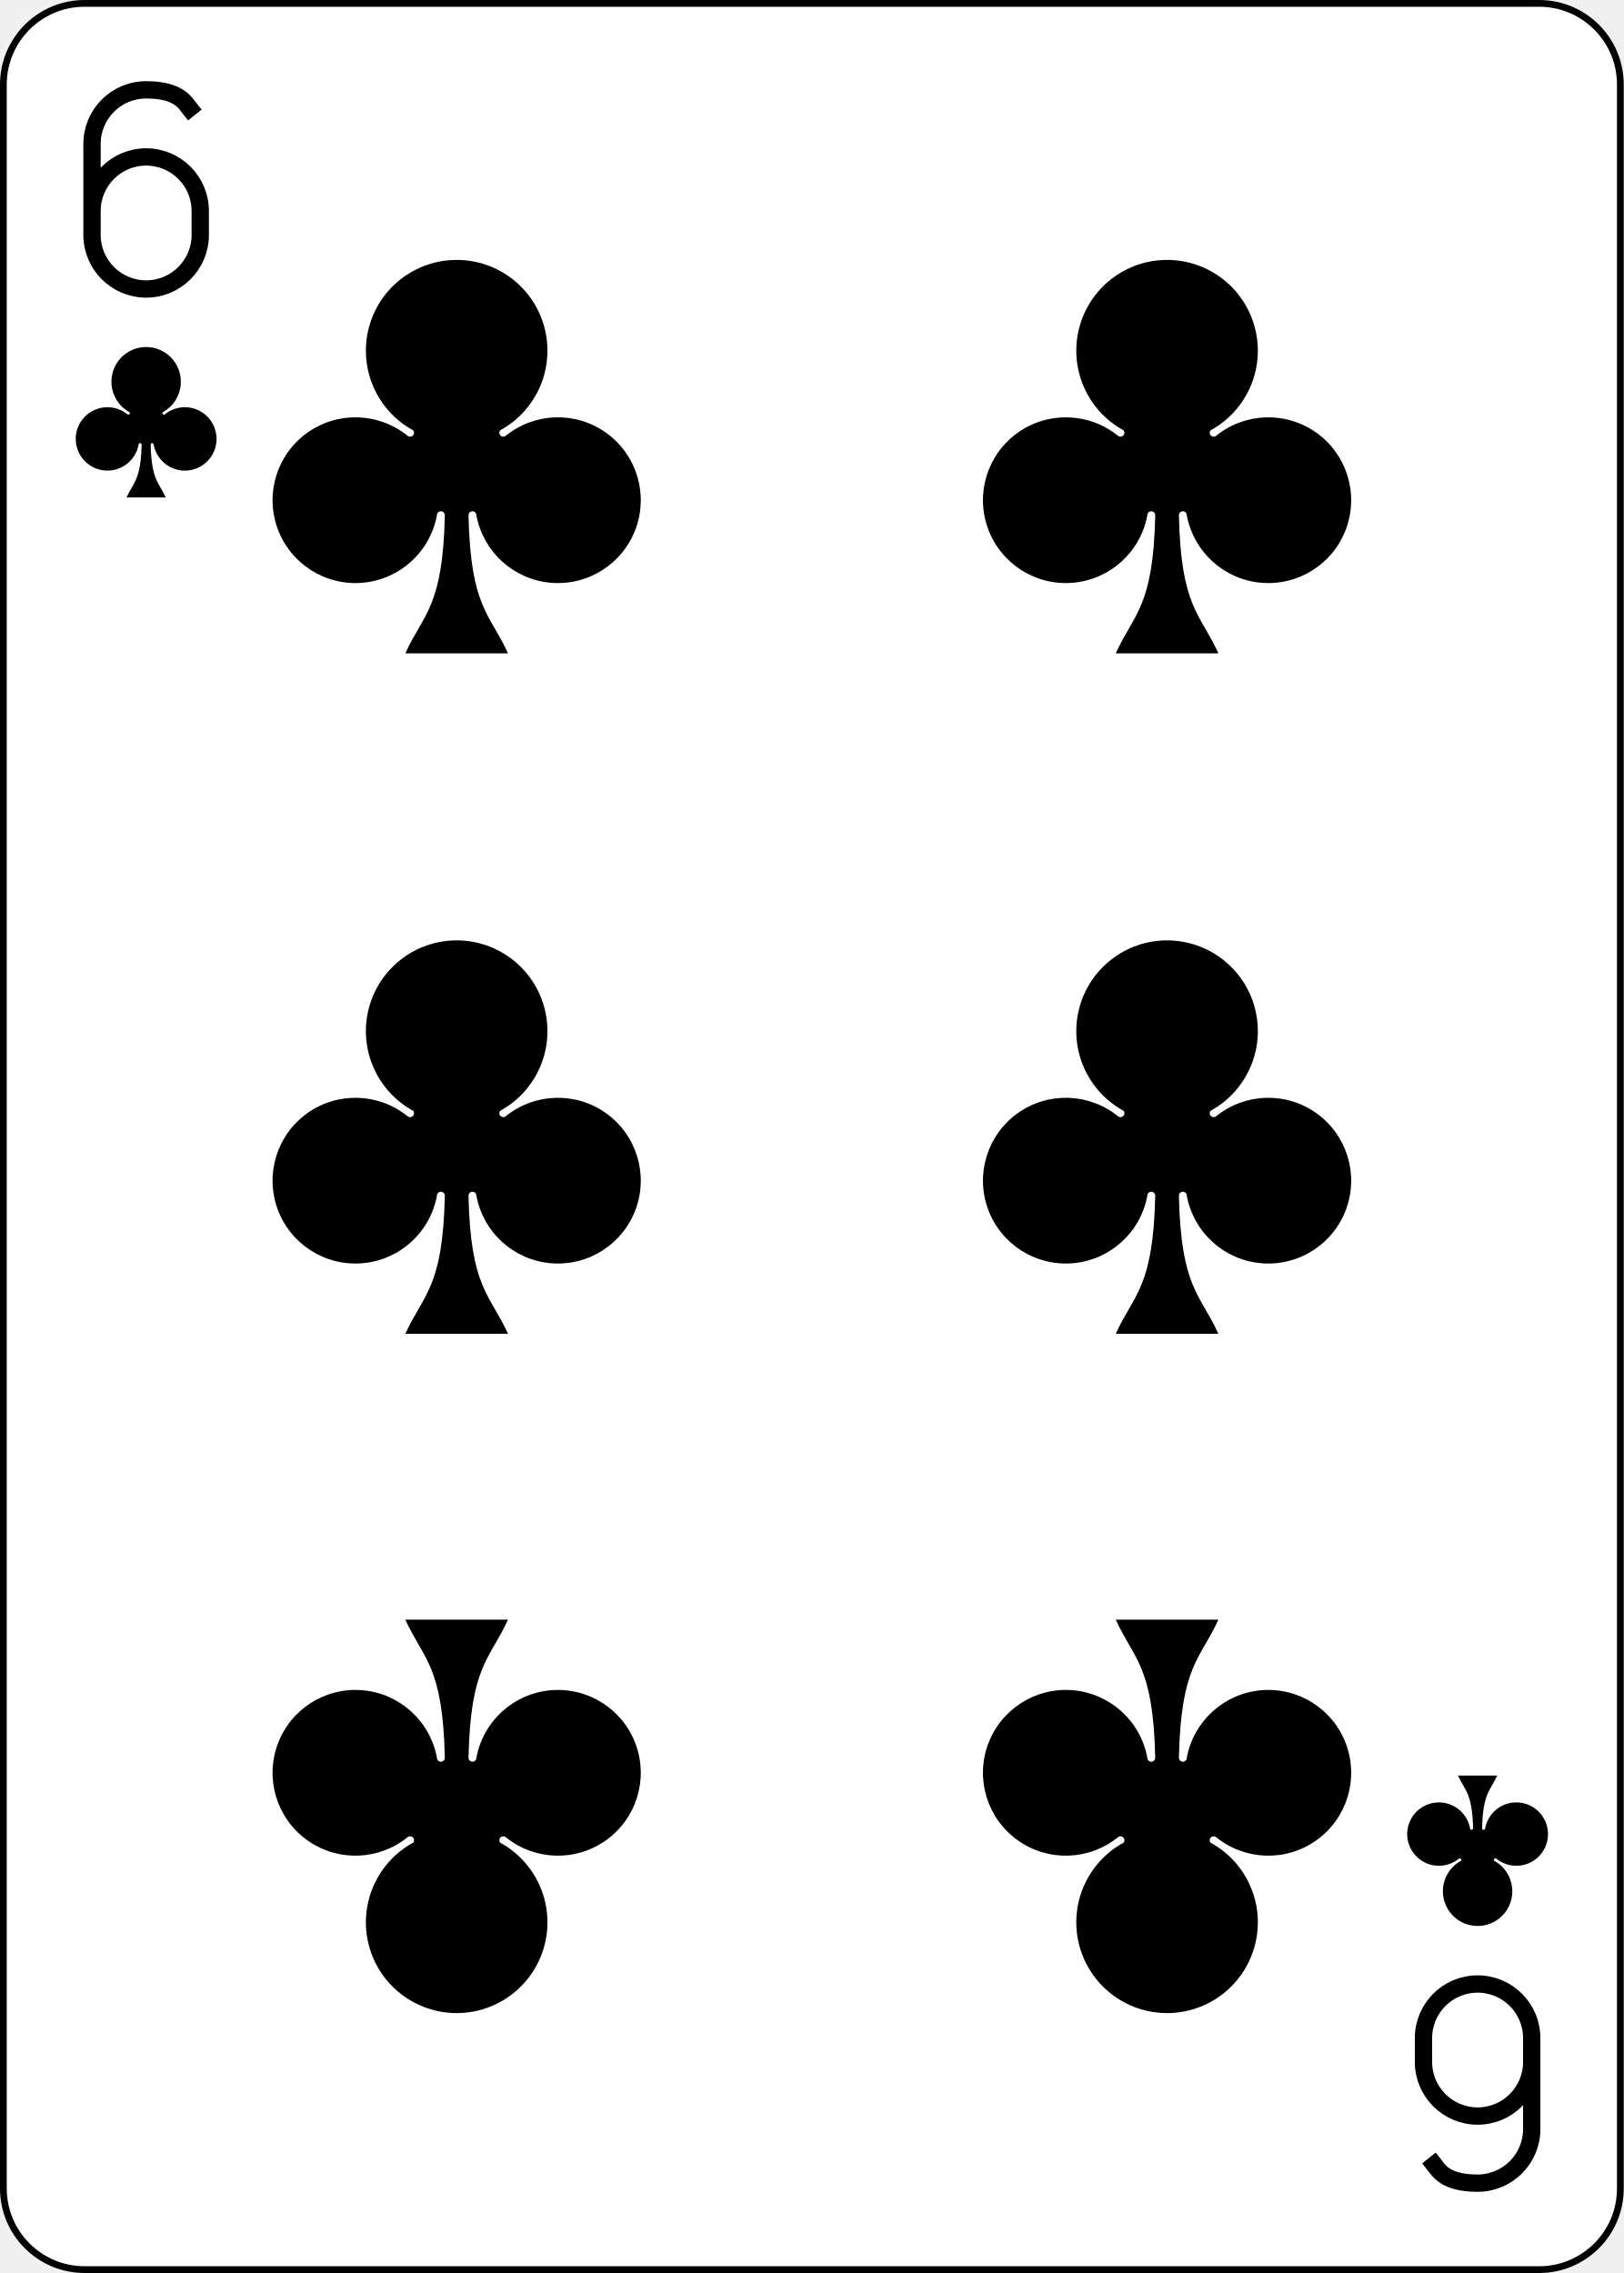
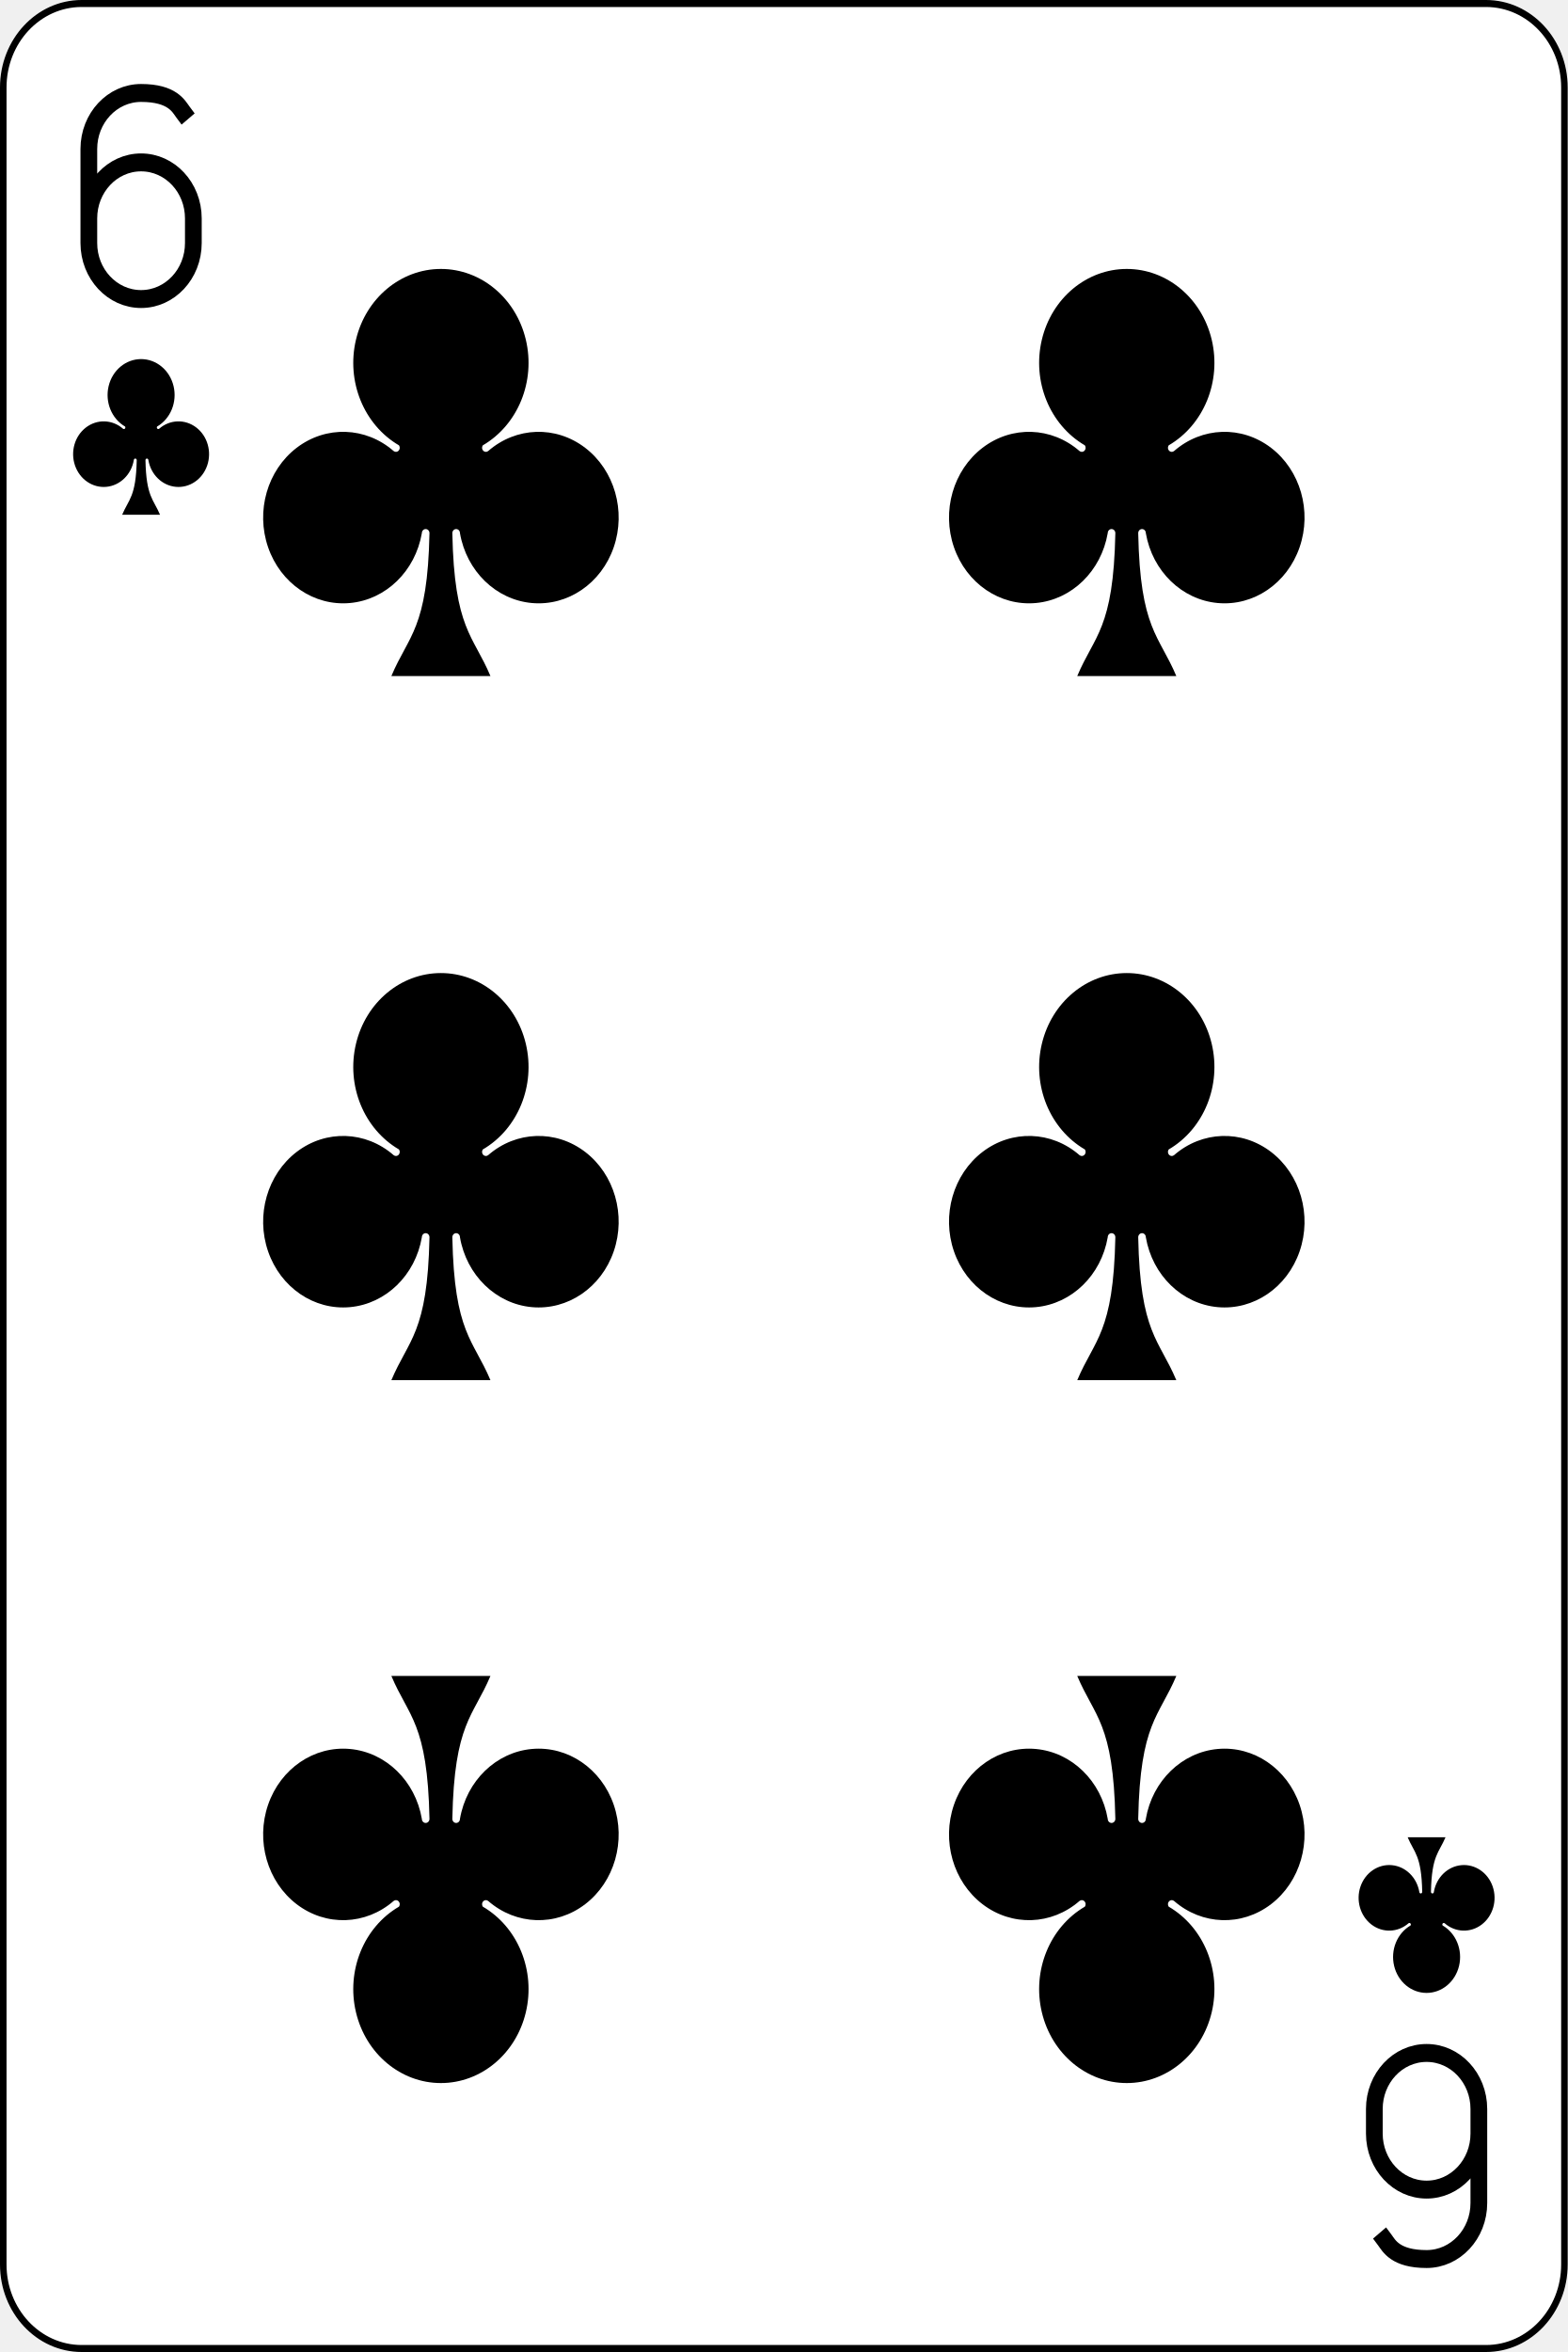
- <svg xmlns="http://www.w3.org/2000/svg" xmlns:xlink="http://www.w3.org/1999/xlink" width="2.5in" height="3.5in" viewBox="-120 -168 240 336" preserveAspectRatio="none" class="card" face="6C">
+ <svg xmlns="http://www.w3.org/2000/svg" xmlns:xlink="http://www.w3.org/1999/xlink" width="360" height="540" viewBox="-120 -168 240 336" preserveAspectRatio="none" class="card" face="6C">
  <symbol id="C6" viewBox="-500 -500 1000 1000" preserveAspectRatio="xMinYMid">
    <path d="M-250 100A250 250 0 0 1 250 100L250 210A250 250 0 0 1 -250 210L-250 -210A250 250 0 0 1 0 -460C150 -460 180 -400 200 -375" stroke="black" stroke-width="80" stroke-linecap="square" stroke-miterlimit="1.5" fill="none" />
  </symbol>
  <symbol id="C" viewBox="-600 -600 1200 1200" preserveAspectRatio="xMinYMid">
    <path d="M30 150C35 385 85 400 130 500L-130 500C-85 400 -35 385 -30 150A10 10 0 0 0 -50 150A210 210 0 1 1 -124 -51A10 10 0 0 0 -110 -65A230 230 0 1 1 110 -65A10 10 0 0 0 124 -51A210 210 0 1 1 50 150A10 10 0 0 0 30 150Z" fill="black" />
  </symbol>
  <rect width="239" height="335" x="-119.5" y="-167.5" rx="12" ry="12" fill="white" stroke="black" />
  <use xlink:href="#C" height="70" width="70" x="-87.501" y="-35" />
  <use xlink:href="#C" height="70" width="70" x="17.501" y="-35" />
  <use xlink:href="#C6" height="32" width="32" x="-114.4" y="-156" />
  <use xlink:href="#C" height="26.769" width="26.769" x="-111.784" y="-119" />
  <use xlink:href="#C" height="70" width="70" x="-87.501" y="-135.588" />
  <use xlink:href="#C" height="70" width="70" x="17.501" y="-135.588" />
  <g transform="rotate(180)">
    <use xlink:href="#C6" height="32" width="32" x="-114.4" y="-156" />
    <use xlink:href="#C" height="26.769" width="26.769" x="-111.784" y="-119" />
    <use xlink:href="#C" height="70" width="70" x="-87.501" y="-135.588" />
    <use xlink:href="#C" height="70" width="70" x="17.501" y="-135.588" />
  </g>
</svg>
